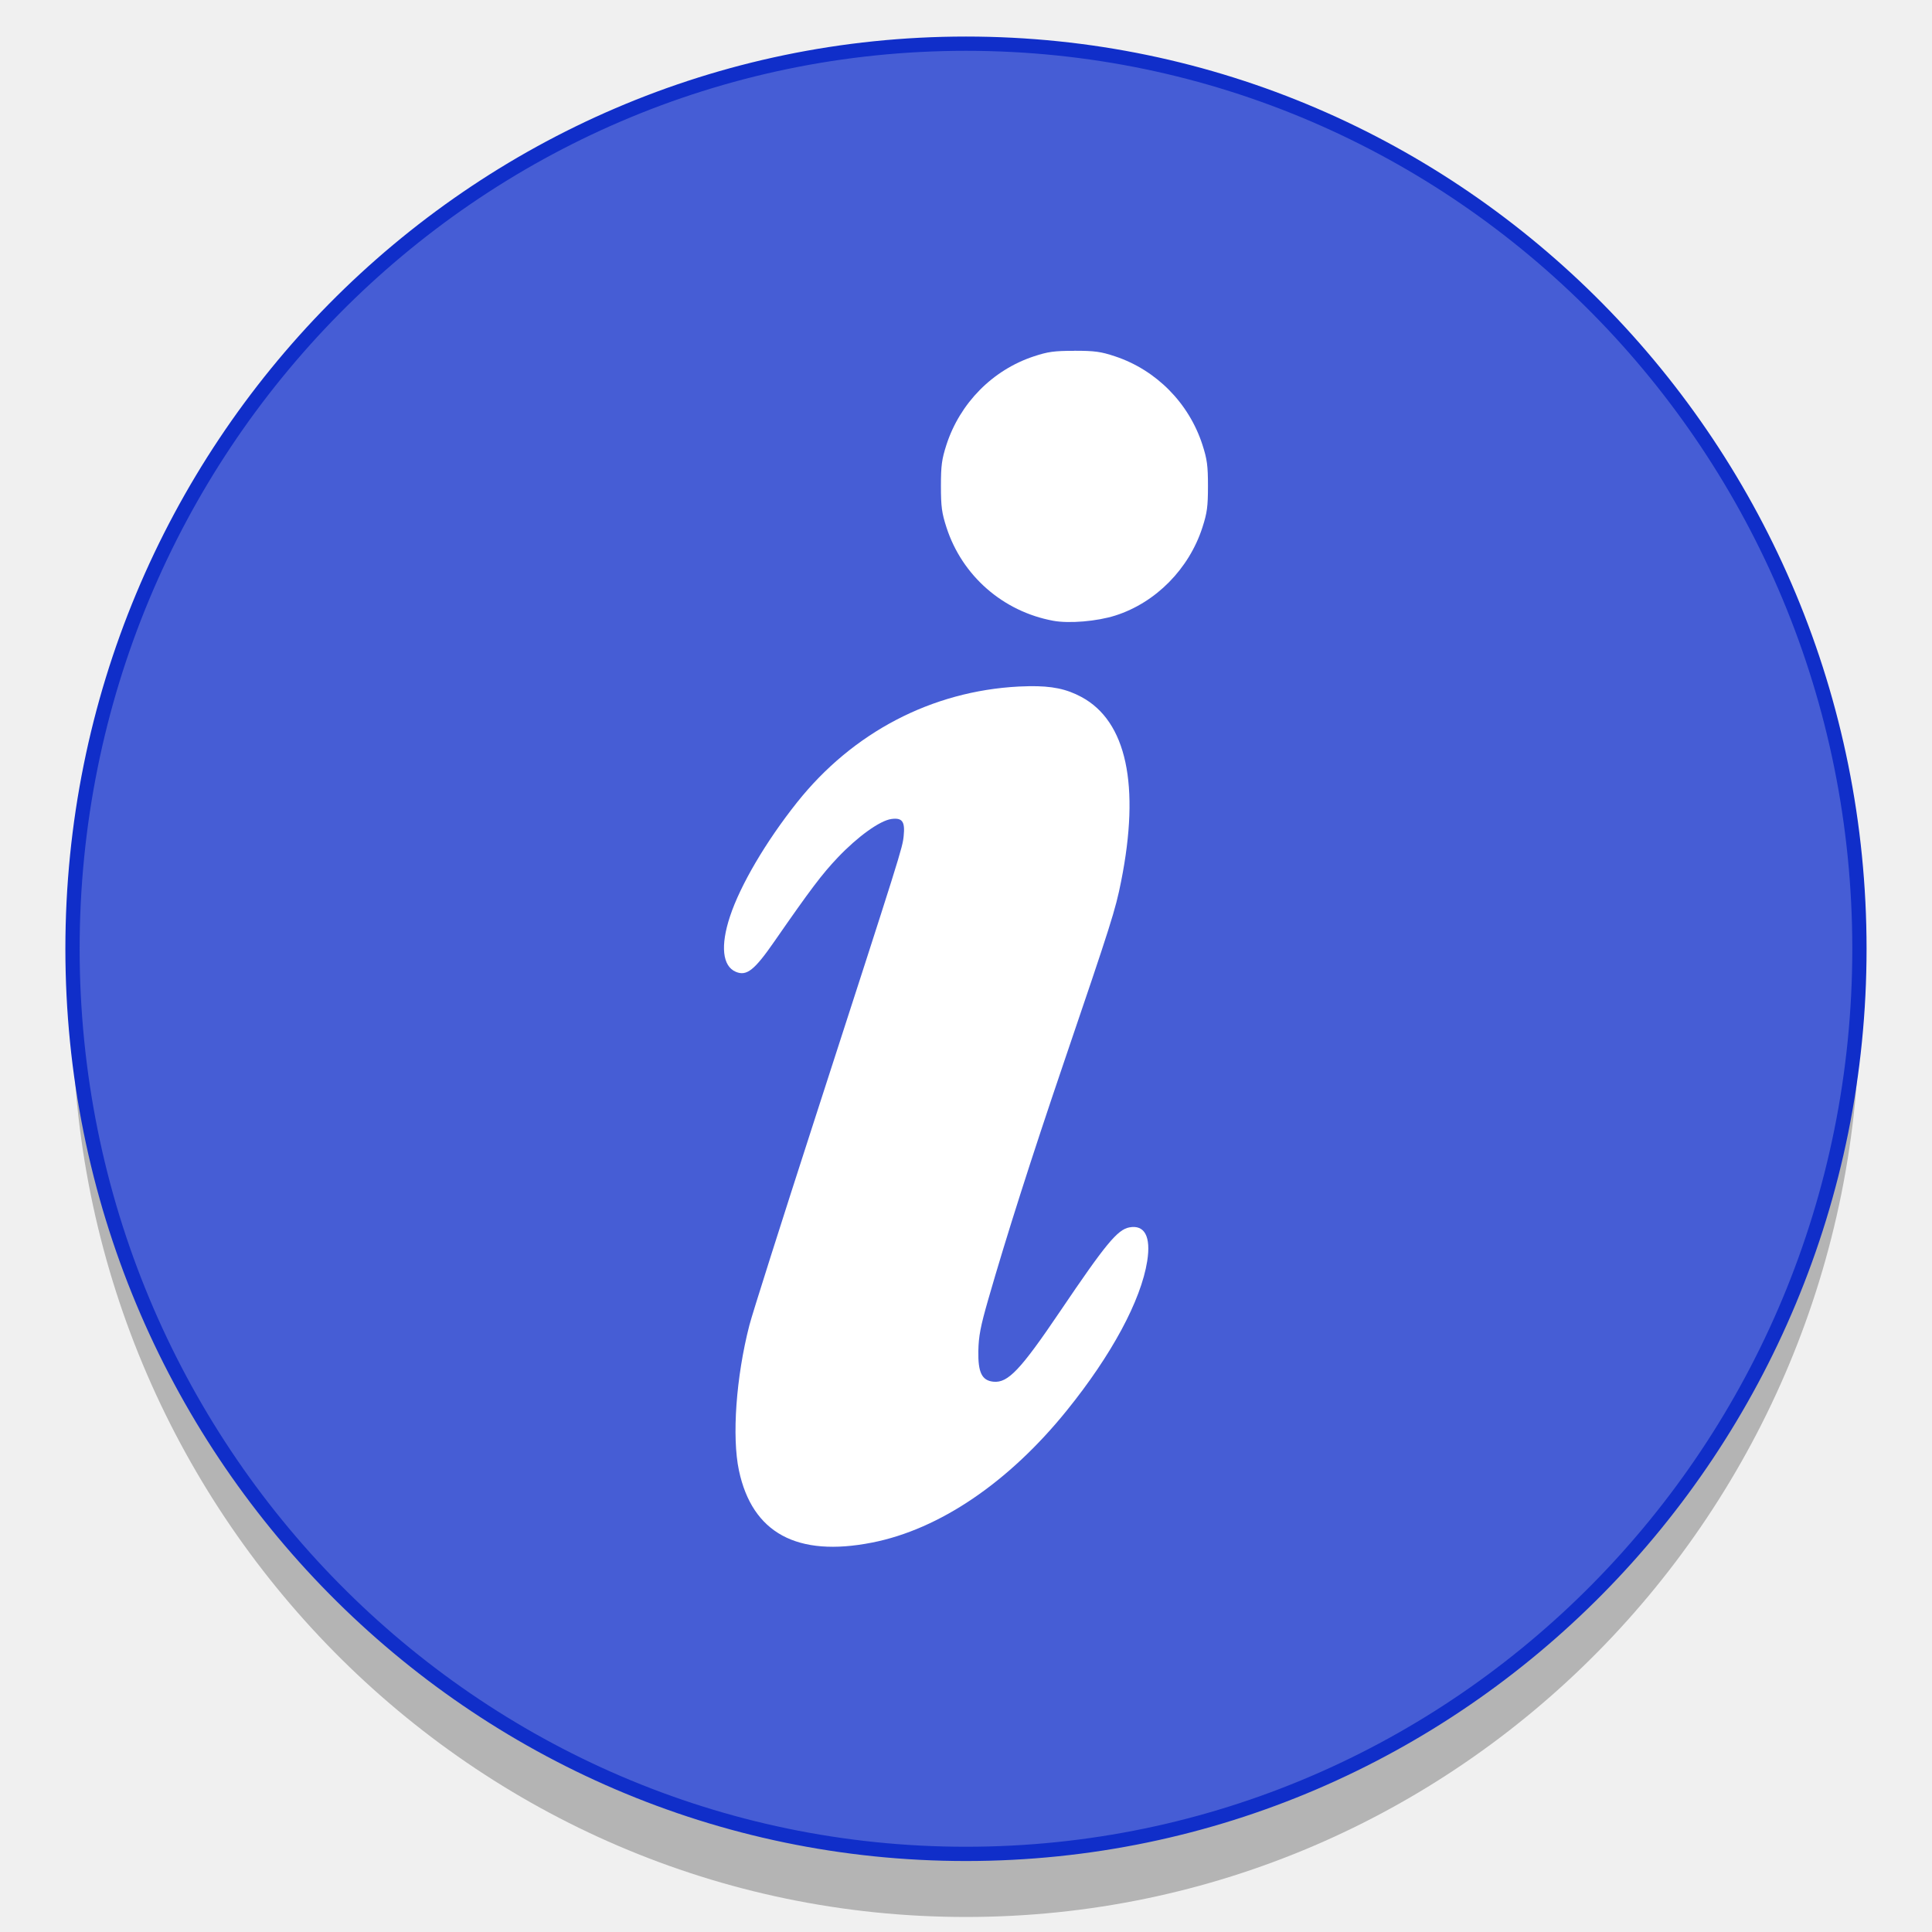
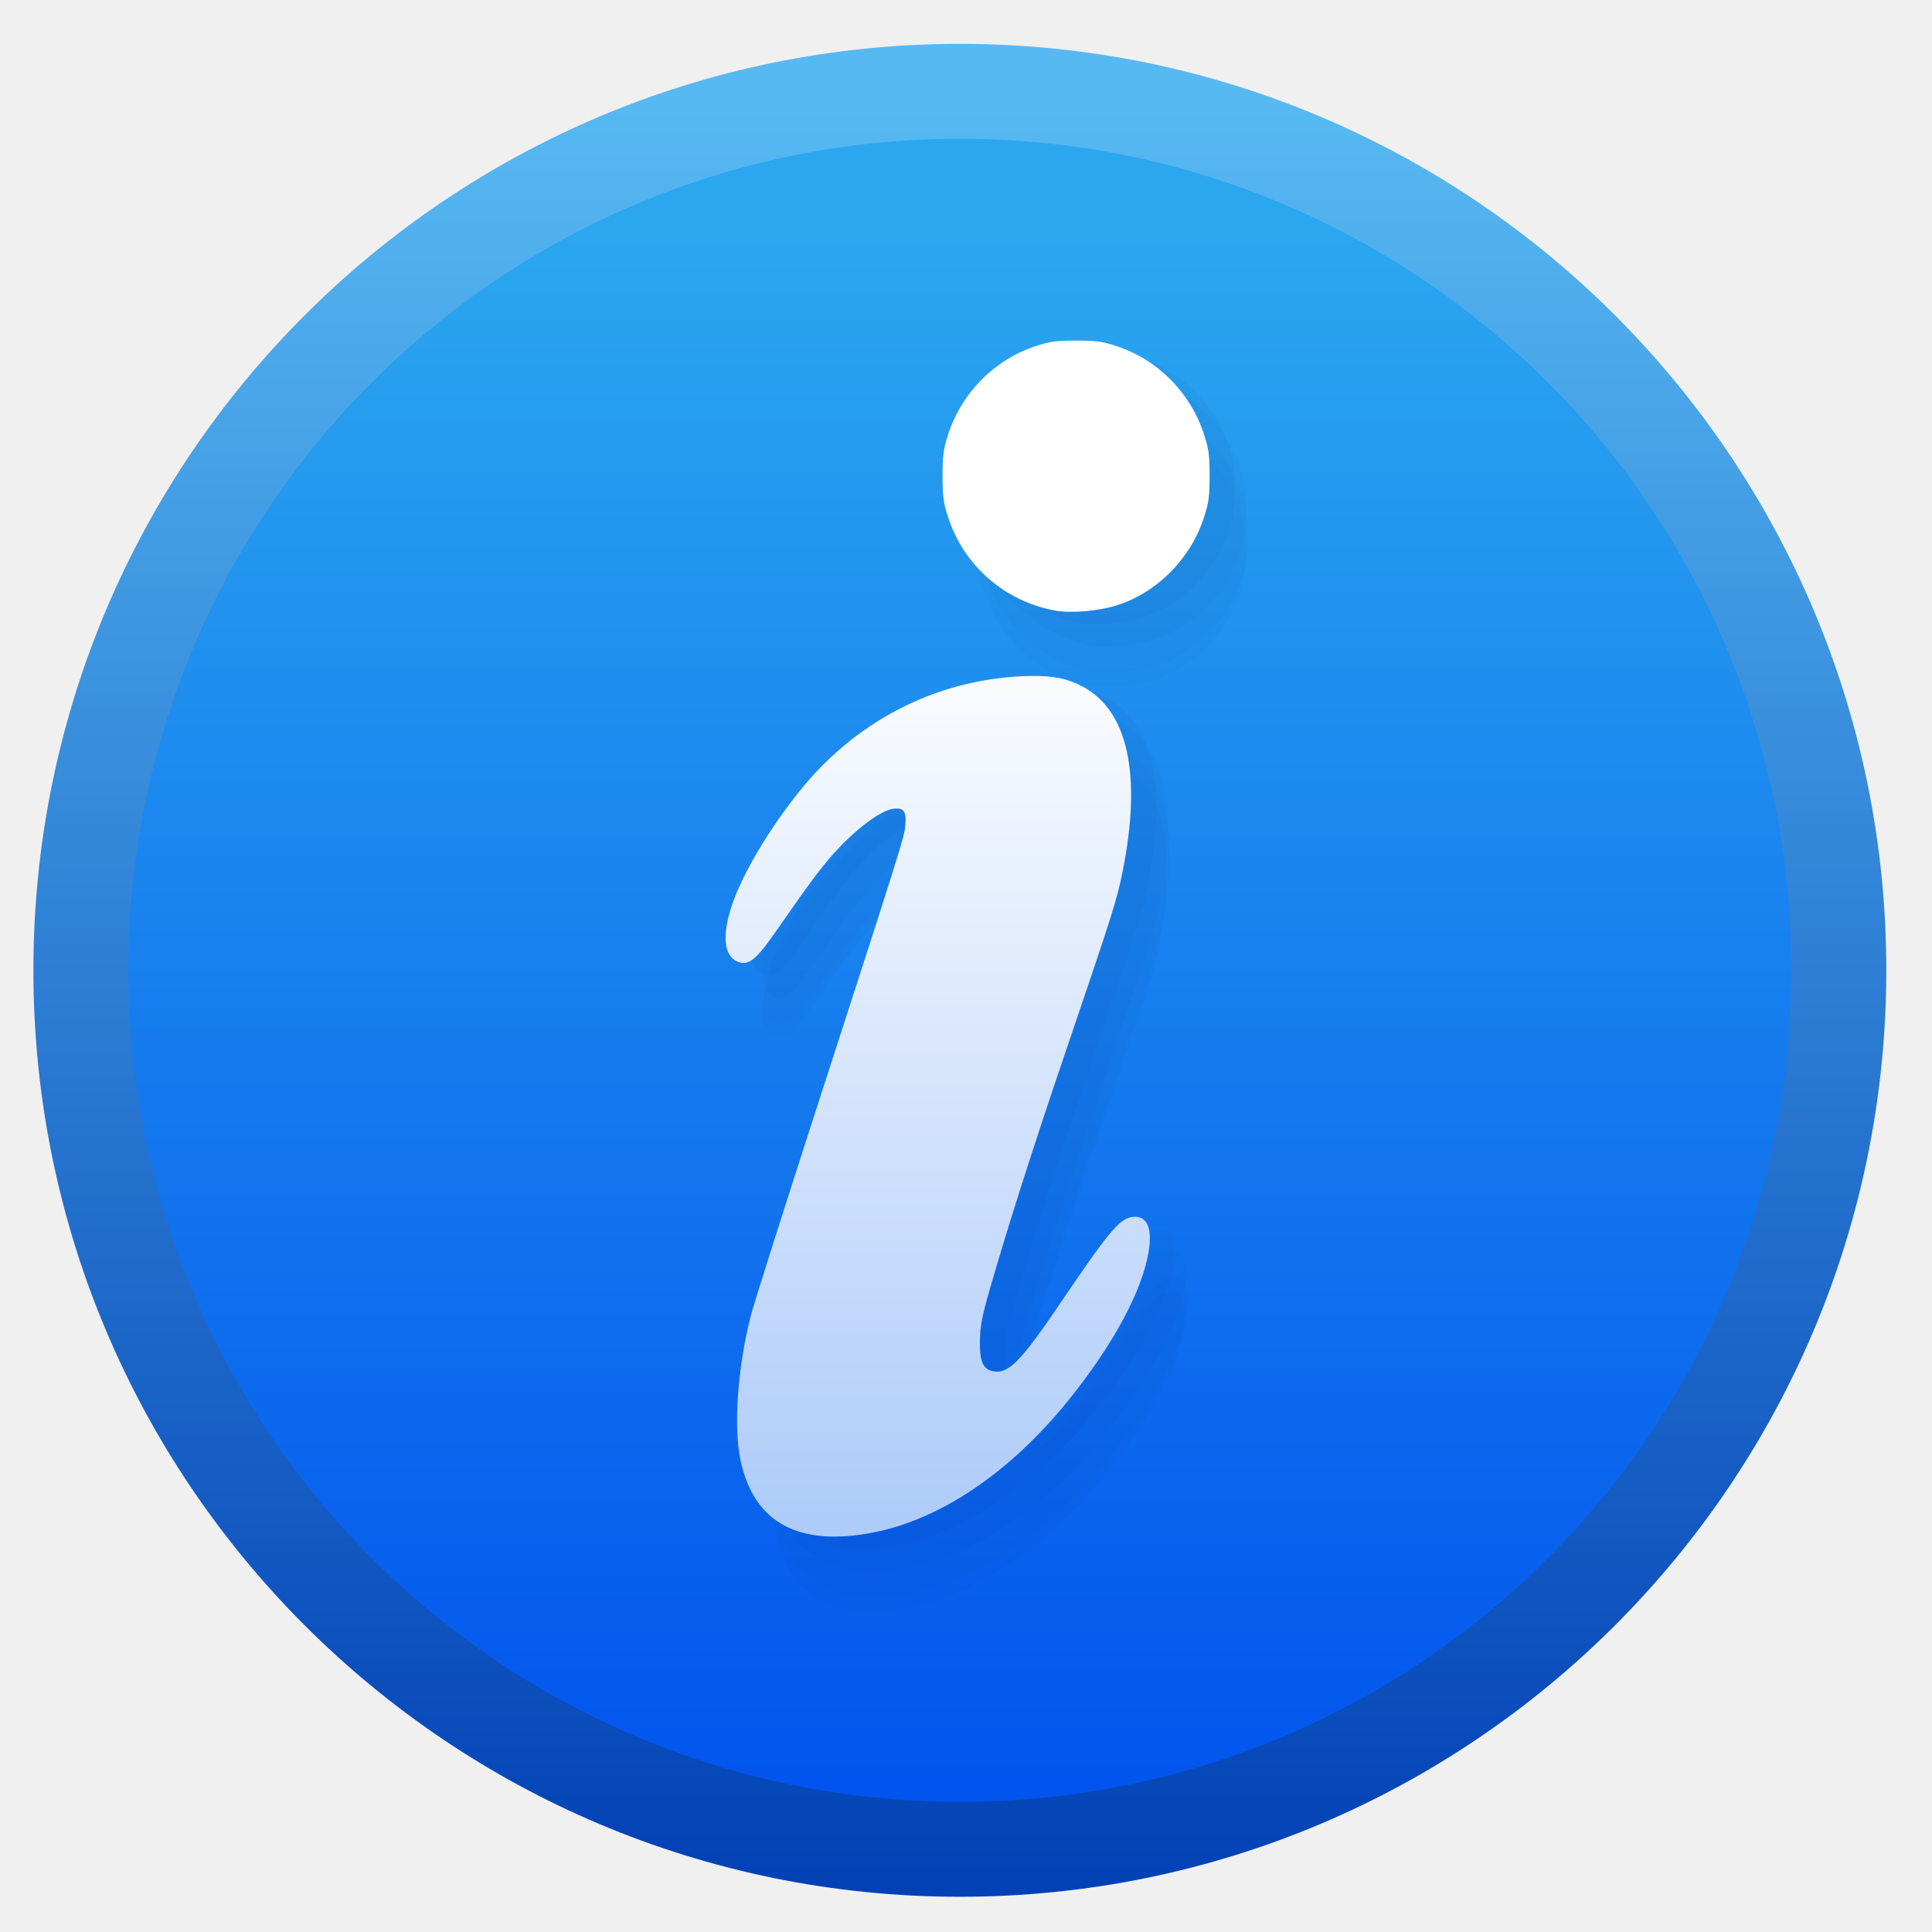
- <svg xmlns="http://www.w3.org/2000/svg" width="128" height="128" viewBox="0 0 33.867 33.867" version="1.1" id="svg8">
-   <defs id="defs2" />
-   <g id="layer1" transform="translate(0,-263.1333)">
-     <ellipse cy="280.871" cx="16.933" id="circle1255" style="opacity:0.25;fill:#000000;fill-opacity:1;fill-rule:nonzero;stroke:none;stroke-width:1;stroke-linecap:square;stroke-linejoin:round;stroke-miterlimit:4;stroke-dasharray:none;stroke-dashoffset:0;stroke-opacity:1" rx="15.662" ry="15.866" />
-     <ellipse style="opacity:1;fill:#465dd5;fill-opacity:1;fill-rule:nonzero;stroke:#102ec9;stroke-width:0.25;stroke-linecap:square;stroke-linejoin:round;stroke-miterlimit:4;stroke-dasharray:none;stroke-dashoffset:0;stroke-opacity:1" id="path1253" cx="16.933" cy="279.765" rx="15.662" ry="15.866" />
-     <path id="path1035" style="fill:#ffffff;fill-opacity:1;stroke:none;stroke-width:1;stroke-opacity:1" d="m 18.835,269.283 c -0.355,0 -0.464,0.015 -0.715,0.098 -0.721,0.239 -1.293,0.819 -1.53,1.551 -0.081,0.252 -0.096,0.363 -0.096,0.722 0,0.359 0.015,0.47 0.097,0.724 0.274,0.848 0.99,1.474 1.871,1.637 0.28,0.052 0.77,0.01 1.09,-0.092 0.708,-0.226 1.291,-0.817 1.526,-1.545 0.082,-0.254 0.097,-0.364 0.097,-0.724 0,-0.359 -0.015,-0.47 -0.097,-0.724 -0.236,-0.73 -0.809,-1.31 -1.531,-1.55 -0.249,-0.083 -0.358,-0.098 -0.713,-0.098 z m -0.796,5.879 c -0.057,9.4e-4 -0.117,0.003 -0.181,0.006 -1.526,0.08 -2.91,0.803 -3.887,2.032 -0.544,0.684 -0.994,1.449 -1.175,1.999 -0.17,0.514 -0.132,0.871 0.103,0.97 0.19,0.08 0.326,-0.028 0.679,-0.538 0.632,-0.911 0.831,-1.174 1.105,-1.463 0.352,-0.371 0.742,-0.651 0.943,-0.678 0.19,-0.026 0.241,0.044 0.215,0.296 -0.022,0.216 -0.037,0.263 -1.553,4.947 -0.584,1.805 -1.103,3.439 -1.152,3.632 -0.233,0.906 -0.308,1.953 -0.183,2.544 0.233,1.098 1.019,1.524 2.334,1.265 1.182,-0.232 2.397,-1.057 3.413,-2.315 0.787,-0.974 1.301,-1.93 1.41,-2.619 0.068,-0.43 -0.045,-0.642 -0.314,-0.591 -0.208,0.04 -0.416,0.292 -1.216,1.476 -0.692,1.023 -0.911,1.254 -1.165,1.229 -0.203,-0.02 -0.272,-0.161 -0.265,-0.54 0.005,-0.259 0.038,-0.43 0.172,-0.897 0.315,-1.097 0.759,-2.489 1.321,-4.142 0.84,-2.469 0.909,-2.687 1.009,-3.189 0.337,-1.687 0.096,-2.81 -0.695,-3.235 -0.262,-0.141 -0.517,-0.195 -0.917,-0.189 z" />
+ <svg xmlns="http://www.w3.org/2000/svg" xmlns:xlink="http://www.w3.org/1999/xlink" version="1.1" id="svg2" width="128" height="128" viewBox="0 0 128 128">
+   <defs id="defs6">
+     <linearGradient id="linearGradient858">
+       <stop style="stop-color:#ffffff;stop-opacity:1;" offset="0" id="stop854" />
+       <stop style="stop-color:#0961ee;stop-opacity:1" offset="1" id="stop856" />
+     </linearGradient>
+     <linearGradient id="linearGradient833">
+       <stop style="stop-color:#0152ee;stop-opacity:1" offset="0" id="stop829" />
+       <stop style="stop-color:#2ba7ef;stop-opacity:1" offset="1" id="stop831" />
+     </linearGradient>
+     <linearGradient id="linearGradient823">
+       <stop style="stop-color:#0241b5;stop-opacity:1" offset="0" id="stop819" />
+       <stop style="stop-color:#57b9f2;stop-opacity:1" offset="1" id="stop821" />
+     </linearGradient>
+     <linearGradient xlink:href="#linearGradient823" id="linearGradient825" x1="-741.832" y1="959.047" x2="-741.832" y2="93.836" gradientUnits="userSpaceOnUse" gradientTransform="matrix(0.136678,0,0,0.136678,162.3123,-5.989337)" />
+     <linearGradient xlink:href="#linearGradient833" id="linearGradient835" x1="-738.764" y1="931.434" x2="-738.764" y2="152.131" gradientUnits="userSpaceOnUse" gradientTransform="matrix(0.136678,0,0,0.136678,162.3123,-5.989337)" />
+     <linearGradient xlink:href="#linearGradient858" id="linearGradient860" x1="50.303" y1="40.983" x2="50.303" y2="224.226" gradientUnits="userSpaceOnUse" />
+   </defs>
+   <circle style="opacity:1;fill:url(#linearGradient825);fill-opacity:1;stroke:none;stroke-width:0.787;stroke-linecap:round;stroke-linejoin:round;stroke-miterlimit:4;stroke-dasharray:none;stroke-opacity:1" id="path817" cx="63.592" cy="64.286" r="61.38" />
+   <circle r="55.09" cy="64.286" cx="63.592" id="circle827" style="opacity:1;fill:url(#linearGradient835);fill-opacity:1;stroke:none;stroke-width:0.706;stroke-linecap:round;stroke-linejoin:round;stroke-miterlimit:4;stroke-dasharray:none;stroke-opacity:1" />
+   <g id="g874" style="opacity:0.274">
+     <path id="path862" style="fill:#00206b;fill-opacity:0.146;stroke:none;stroke-width:3.78;stroke-opacity:1" d="m 72.972,23.403 c -1.341,0 -1.752,0.057 -2.701,0.371 -2.725,0.904 -4.888,3.097 -5.782,5.862 -0.308,0.953 -0.364,1.372 -0.364,2.728 0,1.359 0.056,1.775 0.366,2.735 1.036,3.206 3.74,5.572 7.071,6.187 1.058,0.195 2.91,0.039 4.121,-0.349 2.674,-0.856 4.879,-3.088 5.768,-5.839 0.31,-0.961 0.366,-1.377 0.366,-2.735 0,-1.359 -0.056,-1.775 -0.366,-2.736 -0.892,-2.761 -3.057,-4.952 -5.787,-5.858 -0.94,-0.312 -1.355,-0.369 -2.693,-0.369 z m -3.009,22.218 c -0.216,0.004 -0.443,0.011 -0.683,0.023 -5.768,0.302 -10.997,3.036 -14.692,7.681 -2.055,2.583 -3.757,5.477 -4.443,7.556 -0.641,1.943 -0.497,3.294 0.389,3.666 0.718,0.301 1.231,-0.105 2.568,-2.032 2.39,-3.444 3.14,-4.437 4.176,-5.528 1.331,-1.401 2.804,-2.461 3.564,-2.564 0.718,-0.098 0.909,0.166 0.812,1.12 -0.083,0.815 -0.14,0.995 -5.87,18.696 -2.208,6.821 -4.168,12.998 -4.355,13.726 -0.881,3.424 -1.166,7.38 -0.691,9.615 0.881,4.15 3.851,5.76 8.821,4.783 4.466,-0.879 9.06,-3.994 12.899,-8.748 2.973,-3.681 4.917,-7.293 5.328,-9.9 0.256,-1.625 -0.17,-2.428 -1.186,-2.235 -0.785,0.149 -1.572,1.104 -4.597,5.58 -2.614,3.868 -3.441,4.74 -4.404,4.643 -0.768,-0.077 -1.028,-0.607 -1.001,-2.042 0.019,-0.977 0.143,-1.625 0.65,-3.39 1.191,-4.146 2.869,-9.407 4.994,-15.655 3.174,-9.333 3.435,-10.157 3.814,-12.053 1.274,-6.378 0.362,-10.619 -2.628,-12.227 -0.991,-0.533 -1.953,-0.739 -3.465,-0.714 z" />
+     <path id="path864" style="fill:#00206b;fill-opacity:0.094;stroke:none;stroke-width:3.78;stroke-opacity:1" d="m 73.697,24.858 c -1.341,0 -1.752,0.057 -2.701,0.371 -2.725,0.904 -4.888,3.097 -5.782,5.862 -0.308,0.953 -0.364,1.372 -0.364,2.728 0,1.359 0.056,1.775 0.366,2.735 1.036,3.206 3.74,5.572 7.071,6.187 1.058,0.195 2.91,0.039 4.121,-0.349 2.674,-0.856 4.879,-3.088 5.768,-5.839 0.31,-0.961 0.366,-1.377 0.366,-2.735 0,-1.359 -0.056,-1.775 -0.366,-2.736 -0.892,-2.761 -3.057,-4.952 -5.787,-5.858 -0.94,-0.312 -1.355,-0.369 -2.693,-0.369 z m -3.009,22.218 c -0.216,0.004 -0.443,0.011 -0.683,0.023 -5.768,0.302 -10.997,3.036 -14.692,7.681 -2.055,2.583 -3.757,5.477 -4.443,7.556 -0.641,1.943 -0.497,3.294 0.389,3.666 0.718,0.301 1.231,-0.105 2.568,-2.032 2.39,-3.444 3.14,-4.437 4.176,-5.528 1.331,-1.401 2.804,-2.461 3.564,-2.564 0.718,-0.098 0.909,0.166 0.812,1.12 -0.083,0.815 -0.14,0.995 -5.87,18.696 -2.208,6.821 -4.168,12.998 -4.355,13.726 -0.881,3.424 -1.166,7.38 -0.691,9.615 0.881,4.15 3.851,5.76 8.821,4.783 4.466,-0.879 9.06,-3.994 12.899,-8.748 2.973,-3.681 4.917,-7.293 5.328,-9.9 0.256,-1.625 -0.17,-2.428 -1.186,-2.235 -0.785,0.149 -1.572,1.104 -4.597,5.58 -2.614,3.868 -3.441,4.74 -4.404,4.643 -0.768,-0.077 -1.028,-0.607 -1.001,-2.042 0.019,-0.977 0.143,-1.625 0.65,-3.39 1.191,-4.146 2.869,-9.407 4.994,-15.655 3.174,-9.333 3.435,-10.157 3.814,-12.053 1.274,-6.378 0.362,-10.619 -2.628,-12.227 -0.991,-0.533 -1.953,-0.739 -3.465,-0.714 z" />
+     <path id="path866" style="fill:#00206b;fill-opacity:0.094;stroke:none;stroke-width:3.78;stroke-opacity:1" d="m 73.835,26.611 c -1.341,0 -1.752,0.057 -2.701,0.371 -2.725,0.904 -4.888,3.097 -5.782,5.862 -0.308,0.953 -0.364,1.372 -0.364,2.728 0,1.359 0.056,1.775 0.366,2.735 1.036,3.206 3.74,5.572 7.071,6.187 1.058,0.195 2.91,0.039 4.121,-0.349 2.674,-0.856 4.879,-3.088 5.768,-5.839 0.31,-0.961 0.366,-1.377 0.366,-2.735 0,-1.359 -0.056,-1.775 -0.366,-2.736 C 81.423,30.076 79.258,27.885 76.528,26.98 75.587,26.668 75.173,26.611 73.835,26.611 Z M 70.825,48.829 c -0.216,0.004 -0.443,0.011 -0.683,0.023 -5.768,0.302 -10.997,3.036 -14.692,7.681 -2.055,2.583 -3.757,5.477 -4.443,7.556 -0.641,1.943 -0.497,3.294 0.389,3.666 0.718,0.301 1.231,-0.105 2.568,-2.032 2.39,-3.444 3.14,-4.437 4.176,-5.528 1.331,-1.401 2.804,-2.461 3.564,-2.564 0.718,-0.098 0.909,0.166 0.812,1.12 -0.083,0.815 -0.14,0.995 -5.87,18.696 -2.208,6.821 -4.168,12.998 -4.355,13.726 -0.881,3.424 -1.166,7.38 -0.691,9.615 0.881,4.15 3.851,5.76 8.821,4.783 4.466,-0.879 9.06,-3.994 12.899,-8.748 2.973,-3.681 4.917,-7.293 5.328,-9.9 0.256,-1.625 -0.17,-2.428 -1.186,-2.235 -0.785,0.149 -1.572,1.104 -4.597,5.58 -2.614,3.868 -3.441,4.74 -4.404,4.643 -0.768,-0.077 -1.028,-0.607 -1.001,-2.042 0.019,-0.977 0.143,-1.625 0.65,-3.39 1.191,-4.146 2.869,-9.407 4.994,-15.655 3.174,-9.333 3.435,-10.157 3.814,-12.053 1.274,-6.378 0.362,-10.619 -2.628,-12.227 -0.991,-0.533 -1.953,-0.739 -3.465,-0.714 z" />
+     <path id="path868" style="fill:#00206b;fill-opacity:0.094;stroke:none;stroke-width:3.78;stroke-opacity:1" d="m 73.692,27.549 c -1.341,0 -1.752,0.057 -2.701,0.371 -2.725,0.904 -4.888,3.097 -5.782,5.862 -0.308,0.953 -0.364,1.372 -0.364,2.728 0,1.359 0.056,1.775 0.366,2.735 1.036,3.206 3.74,5.572 7.071,6.187 1.058,0.195 2.91,0.039 4.121,-0.349 2.674,-0.856 4.879,-3.088 5.768,-5.839 0.31,-0.961 0.366,-1.377 0.366,-2.735 0,-1.359 -0.056,-1.775 -0.366,-2.736 C 81.28,31.014 79.116,28.823 76.385,27.918 75.445,27.606 75.031,27.549 73.692,27.549 Z m -3.009,22.218 c -0.216,0.004 -0.443,0.011 -0.683,0.023 -5.768,0.302 -10.997,3.036 -14.692,7.681 -2.055,2.583 -3.757,5.477 -4.443,7.556 -0.641,1.943 -0.497,3.294 0.389,3.666 0.718,0.301 1.231,-0.105 2.568,-2.032 2.39,-3.444 3.14,-4.437 4.176,-5.528 1.331,-1.401 2.804,-2.461 3.564,-2.564 0.718,-0.098 0.909,0.166 0.812,1.12 -0.083,0.815 -0.14,0.995 -5.87,18.696 -2.208,6.821 -4.168,12.998 -4.355,13.726 -0.881,3.424 -1.166,7.38 -0.691,9.615 0.881,4.15 3.851,5.76 8.821,4.783 4.466,-0.879 9.06,-3.994 12.899,-8.748 2.973,-3.681 4.917,-7.293 5.328,-9.9 0.256,-1.625 -0.17,-2.428 -1.186,-2.235 -0.785,0.149 -1.572,1.104 -4.597,5.58 -2.614,3.868 -3.441,4.74 -4.404,4.643 -0.768,-0.077 -1.028,-0.607 -1.001,-2.042 0.019,-0.977 0.143,-1.625 0.65,-3.39 1.191,-4.146 2.869,-9.407 4.994,-15.655 3.174,-9.333 3.435,-10.157 3.814,-12.053 1.274,-6.378 0.362,-10.619 -2.628,-12.227 -0.991,-0.533 -1.953,-0.739 -3.465,-0.714 z" />
  </g>
+   <path id="path1035" style="fill:url(#linearGradient860);fill-opacity:1;stroke:none;stroke-width:3.78;stroke-opacity:1" d="m 71.295,22.566 c -1.341,0 -1.752,0.057 -2.701,0.371 -2.725,0.904 -4.888,3.097 -5.782,5.862 -0.308,0.953 -0.364,1.372 -0.364,2.728 0,1.359 0.056,1.775 0.366,2.735 1.036,3.206 3.74,5.572 7.071,6.187 1.058,0.195 2.91,0.039 4.121,-0.349 2.674,-0.856 4.879,-3.088 5.768,-5.839 0.31,-0.961 0.366,-1.377 0.366,-2.735 0,-1.359 -0.056,-1.775 -0.366,-2.736 C 78.883,26.031 76.719,23.84 73.988,22.935 73.048,22.623 72.634,22.566 71.295,22.566 Z M 68.286,44.785 c -0.216,0.004 -0.443,0.011 -0.683,0.023 -5.768,0.302 -10.997,3.036 -14.692,7.681 -2.055,2.583 -3.757,5.477 -4.443,7.556 -0.641,1.943 -0.497,3.294 0.389,3.666 0.718,0.301 1.231,-0.105 2.568,-2.032 2.39,-3.444 3.14,-4.437 4.176,-5.528 1.331,-1.401 2.804,-2.461 3.564,-2.564 0.718,-0.098 0.909,0.166 0.812,1.12 -0.083,0.815 -0.14,0.995 -5.87,18.696 -2.208,6.821 -4.168,12.998 -4.355,13.726 -0.881,3.424 -1.166,7.38 -0.691,9.615 0.881,4.15 3.851,5.76 8.821,4.783 4.466,-0.879 9.06,-3.994 12.899,-8.748 2.973,-3.681 4.917,-7.293 5.328,-9.9 0.256,-1.625 -0.17,-2.428 -1.186,-2.235 -0.785,0.149 -1.572,1.104 -4.597,5.58 -2.614,3.868 -3.441,4.74 -4.404,4.643 -0.768,-0.077 -1.028,-0.607 -1.001,-2.042 0.019,-0.977 0.143,-1.625 0.65,-3.39 1.191,-4.146 2.869,-9.407 4.994,-15.655 3.174,-9.333 3.435,-10.157 3.814,-12.053 1.274,-6.378 0.362,-10.619 -2.628,-12.227 -0.991,-0.533 -1.953,-0.739 -3.465,-0.714 z" />
</svg>
